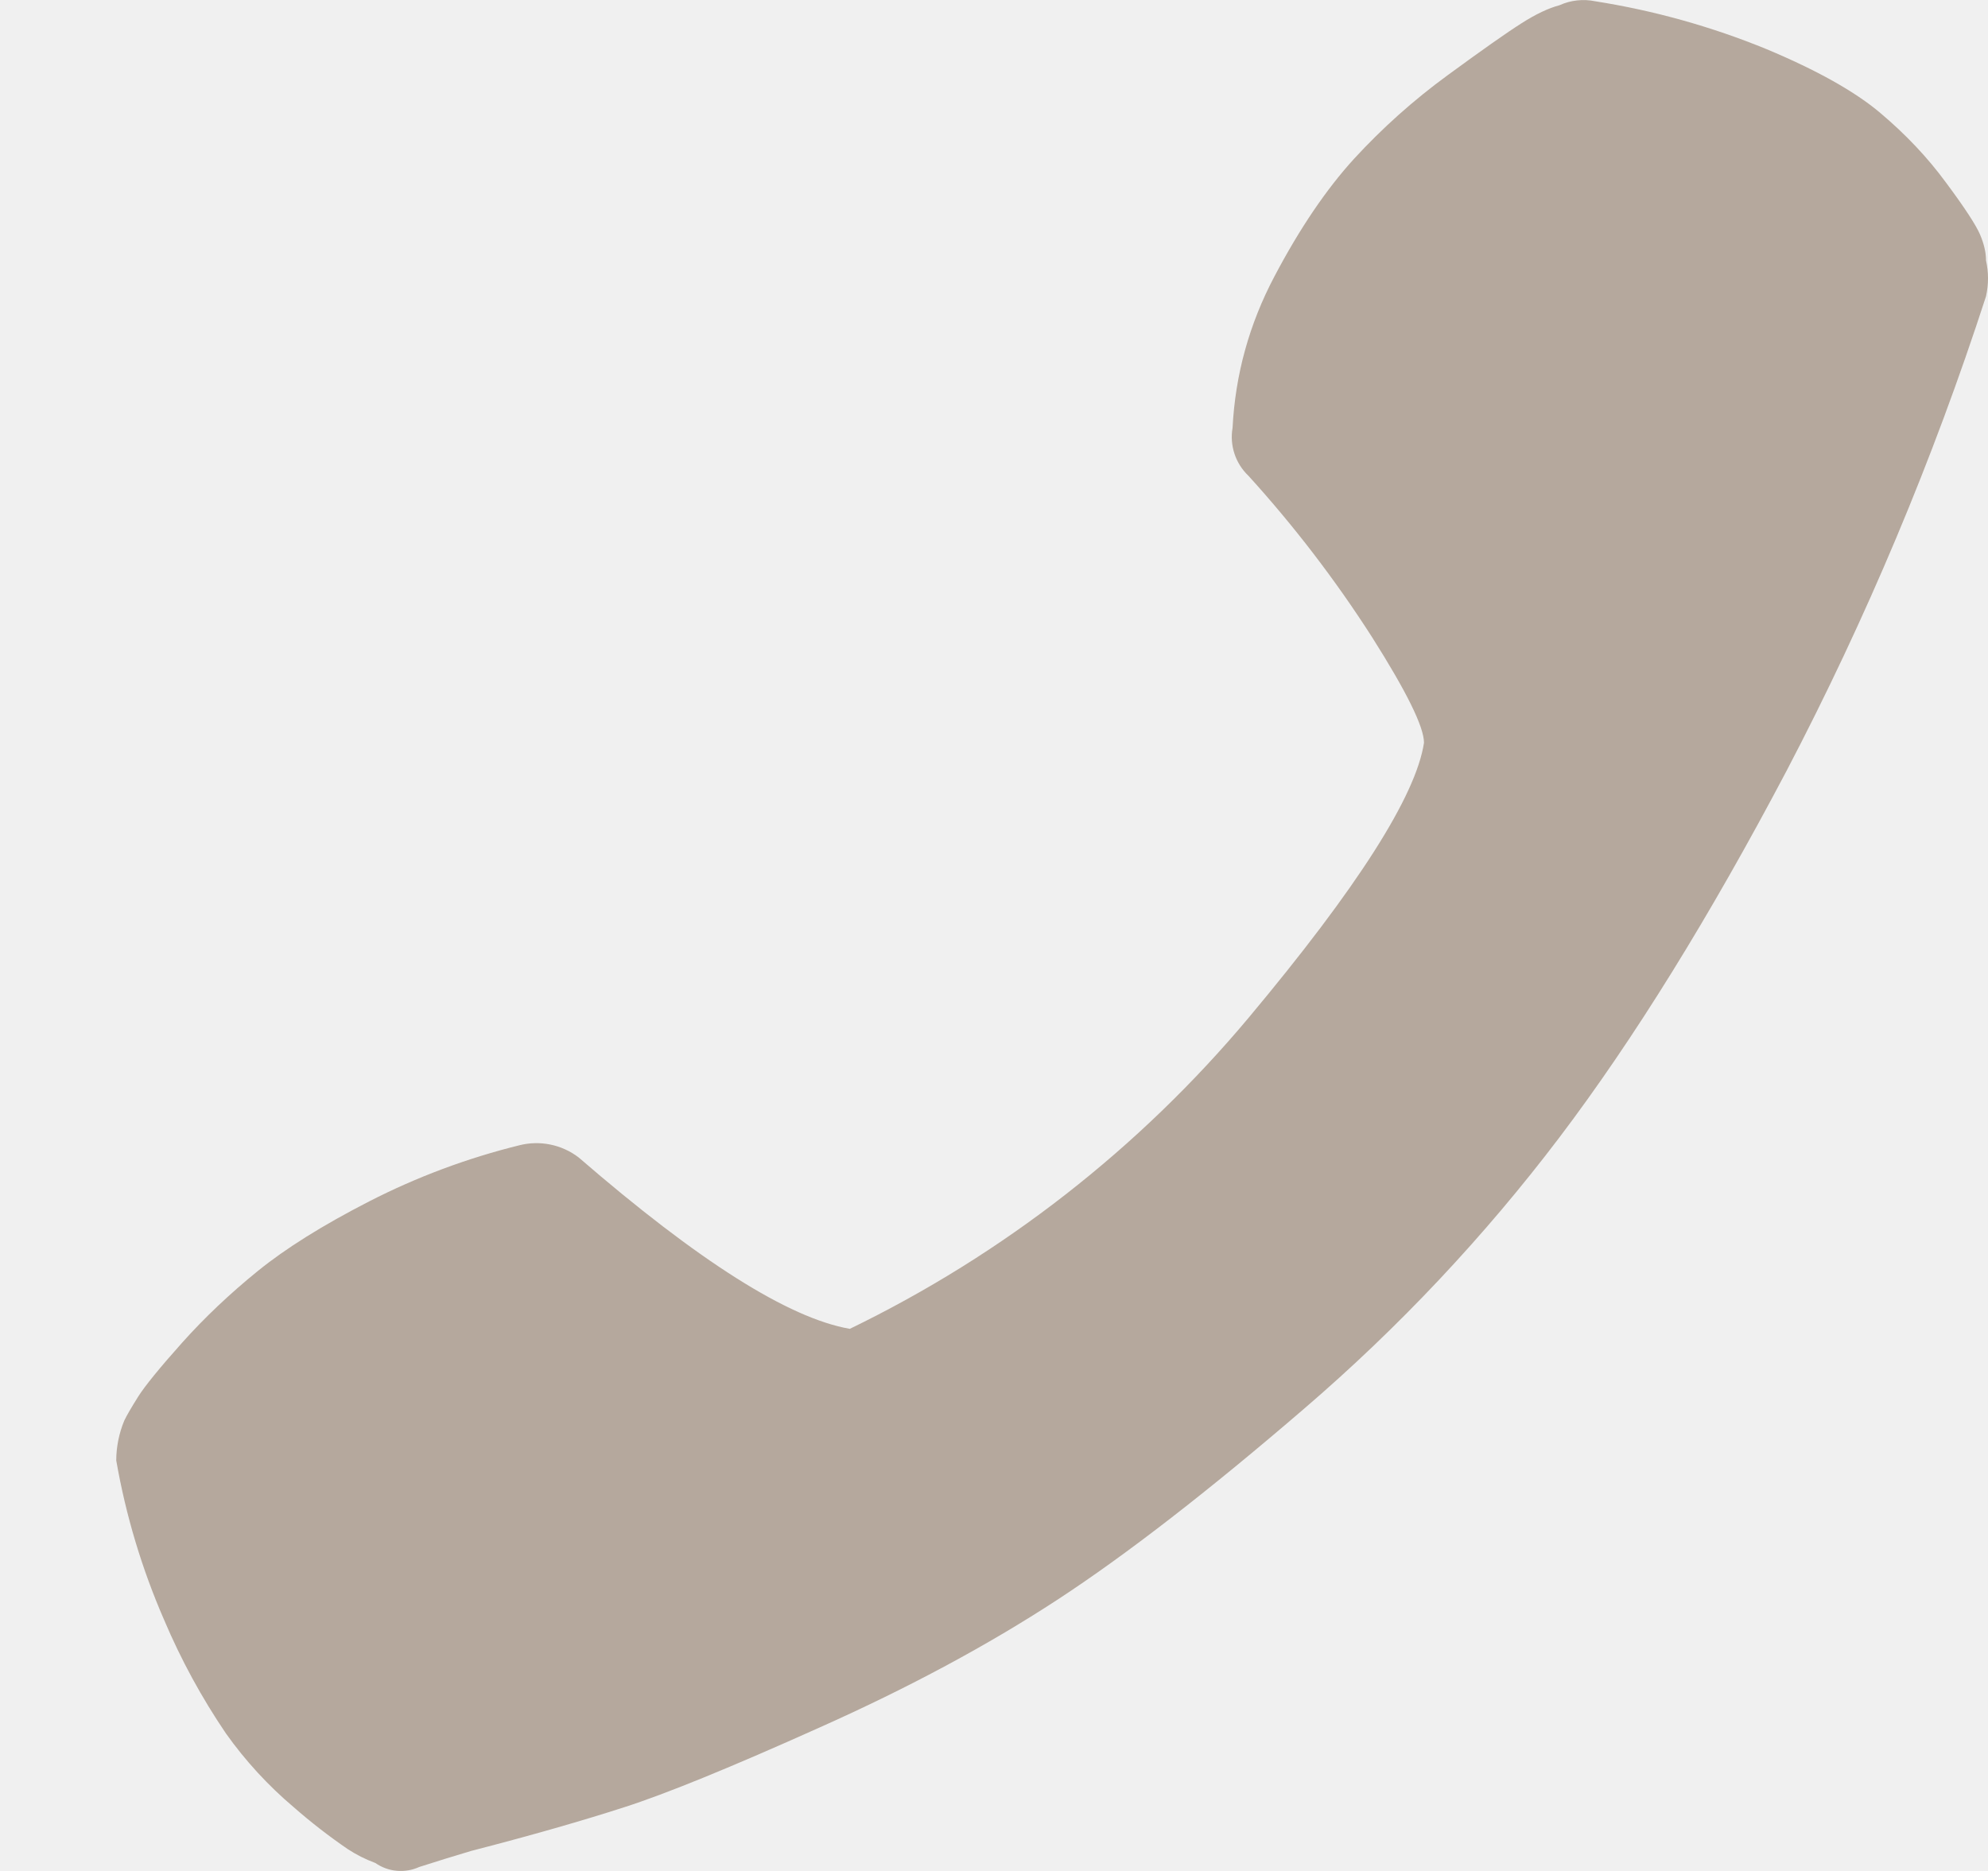
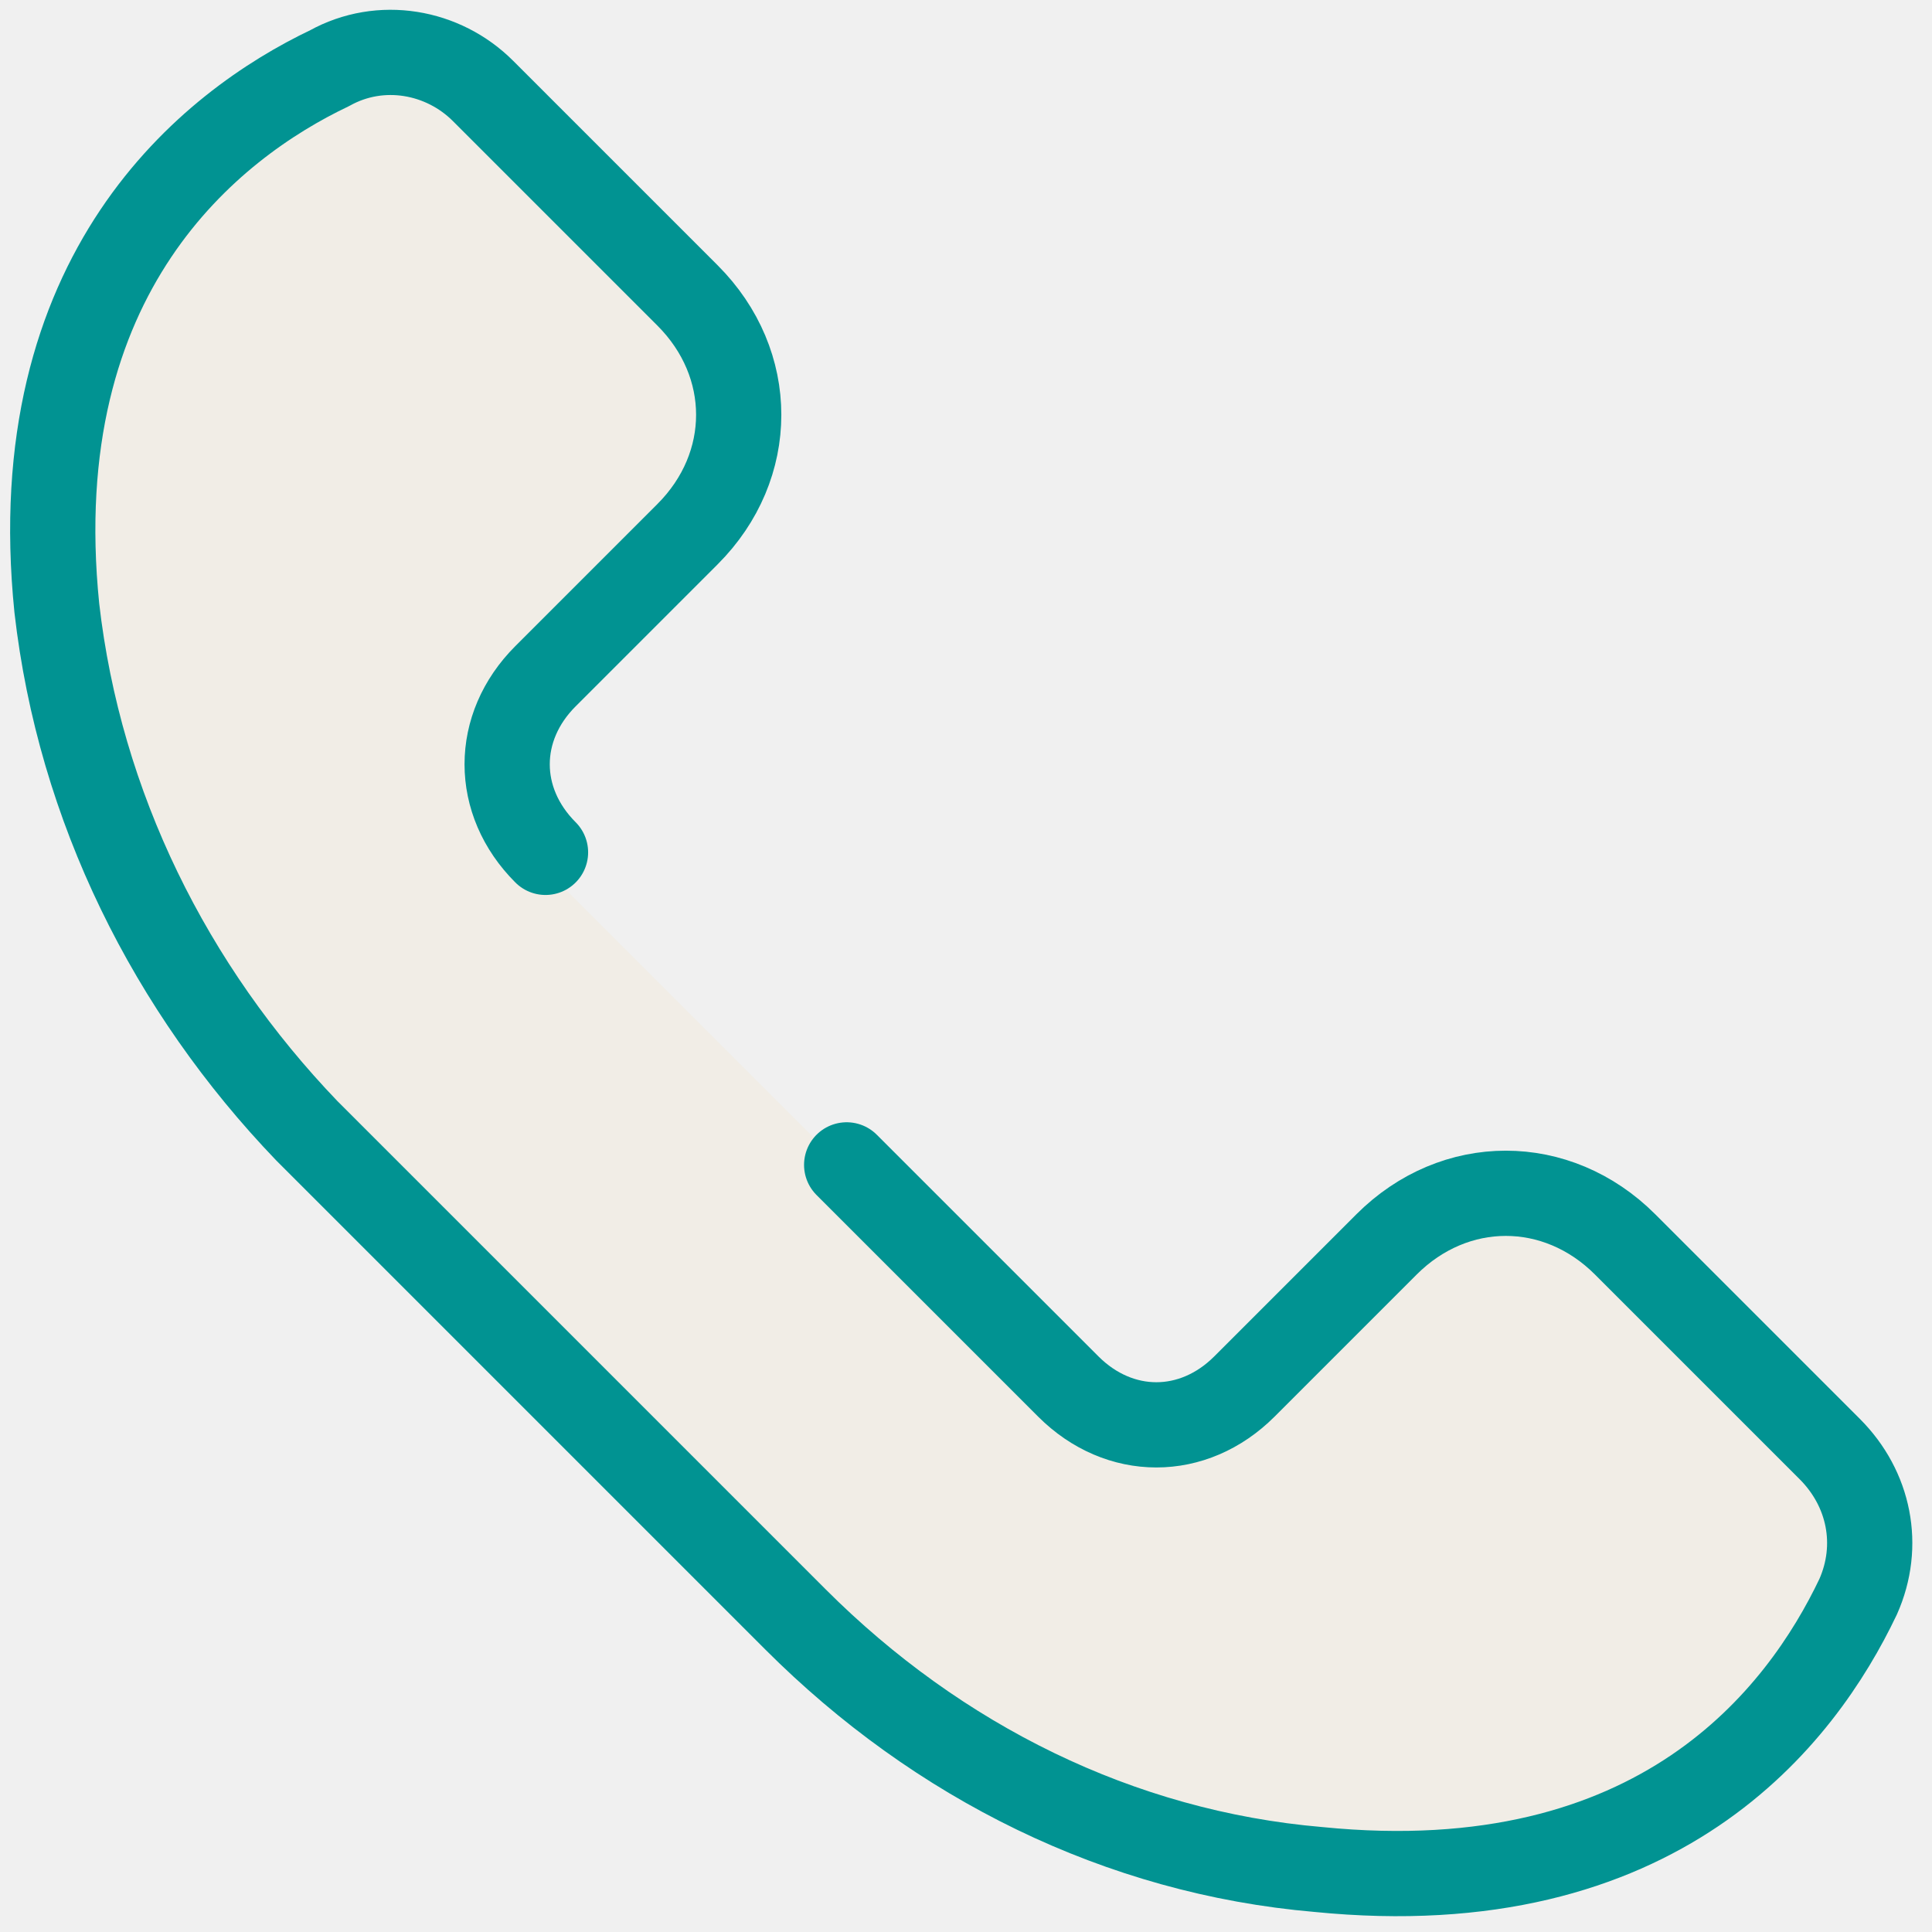
- <svg xmlns="http://www.w3.org/2000/svg" width="17" height="16" fill="none">
-   <g opacity=".5" clip-path="url(#clip0_969_13948)">
-     <path d="M10.54 3.66c.023-.455.142-.887.358-1.296.216-.41.443-.745.681-1.006.24-.261.506-.5.802-.716.295-.216.505-.364.63-.443.125-.08.233-.13.324-.154a.497.497 0 01.307-.034 6.55 6.55 0 011.466.41c.432.181.756.363.971.545.216.182.404.38.563.597.16.215.256.363.29.443.034.08.051.153.051.221a.698.698 0 010 .307 26.184 26.184 0 01-1.705 4.057c-.659 1.25-1.306 2.295-1.943 3.136a14.996 14.996 0 01-2.182 2.319c-.818.704-1.522 1.25-2.113 1.636-.591.386-1.267.75-2.029 1.09-.761.342-1.318.569-1.67.682-.352.114-.79.24-1.313.375a21.96 21.96 0 00-.443.137.38.38 0 01-.375-.034 1.159 1.159 0 01-.238-.12 4.894 4.894 0 01-.46-.357 3.414 3.414 0 01-.58-.631 5.659 5.659 0 01-.529-.972 5.984 5.984 0 01-.409-1.363.9.9 0 01.069-.341c.022-.046.062-.114.119-.205.057-.09.182-.244.375-.46.193-.216.409-.42.648-.614.238-.193.556-.392.954-.596a5.93 5.93 0 011.279-.478.595.595 0 01.51.103c1.024.886 1.796 1.375 2.319 1.466a10.328 10.328 0 003.41-2.66c.931-1.113 1.431-1.897 1.5-2.352 0-.136-.149-.437-.444-.903a10.389 10.389 0 00-1.057-1.38.458.458 0 01-.136-.41z" fill="#796049" />
-   </g>
-   <defs>
-     <clipPath id="clip0_969_13948">
-       <path fill="#fff" transform="matrix(-1 0 0 1 17 0)" d="M0 0h17v16H0z" />
-     </clipPath>
-   </defs>
+ <svg xmlns="http://www.w3.org/2000/svg" viewBox="-288 380 34 34">
+   <path d="M-278.4 392l2.5-2.5c1.2-1.2 1.2-3 0-4.2l-3.6-3.6c-.7-.7-1.8-.9-2.7-.4-2.1 1-5.4 3.6-4.8 9.5.4 3.5 2 6.7 4.4 9.2l8.6 8.6c2.5 2.5 5.7 4.1 9.2 4.4 6 .6 8.5-2.7 9.5-4.8.4-.9.2-1.9-.5-2.6l-3.6-3.6c-1.2-1.2-3-1.2-4.2 0l-2.5 2.5c-.9.9-2.2.9-3.1 0l-9.4-9.4c-.7-.9-.7-2.3.2-3.1z" fill="#f1ede6" />
+   <path d="M-278.4 395c-.9-.9-.9-2.2 0-3.1l2.5-2.5c1.2-1.2 1.2-3 0-4.2l-3.6-3.6c-.7-.7-1.8-.9-2.7-.4-2.1 1-5.4 3.6-4.8 9.5.4 3.5 2 6.7 4.4 9.2l8.6 8.6c2.5 2.5 5.7 4.1 9.2 4.4 6 .6 8.5-2.7 9.5-4.8.4-.9.2-1.9-.5-2.6l-3.6-3.6c-1.2-1.2-3-1.2-4.2 0l-2.5 2.5c-.9.9-2.2.9-3.1 0l-3.9-3.9" fill="none" stroke="#019392" stroke-width="1.5" stroke-linecap="round" stroke-linejoin="round" />
</svg>
